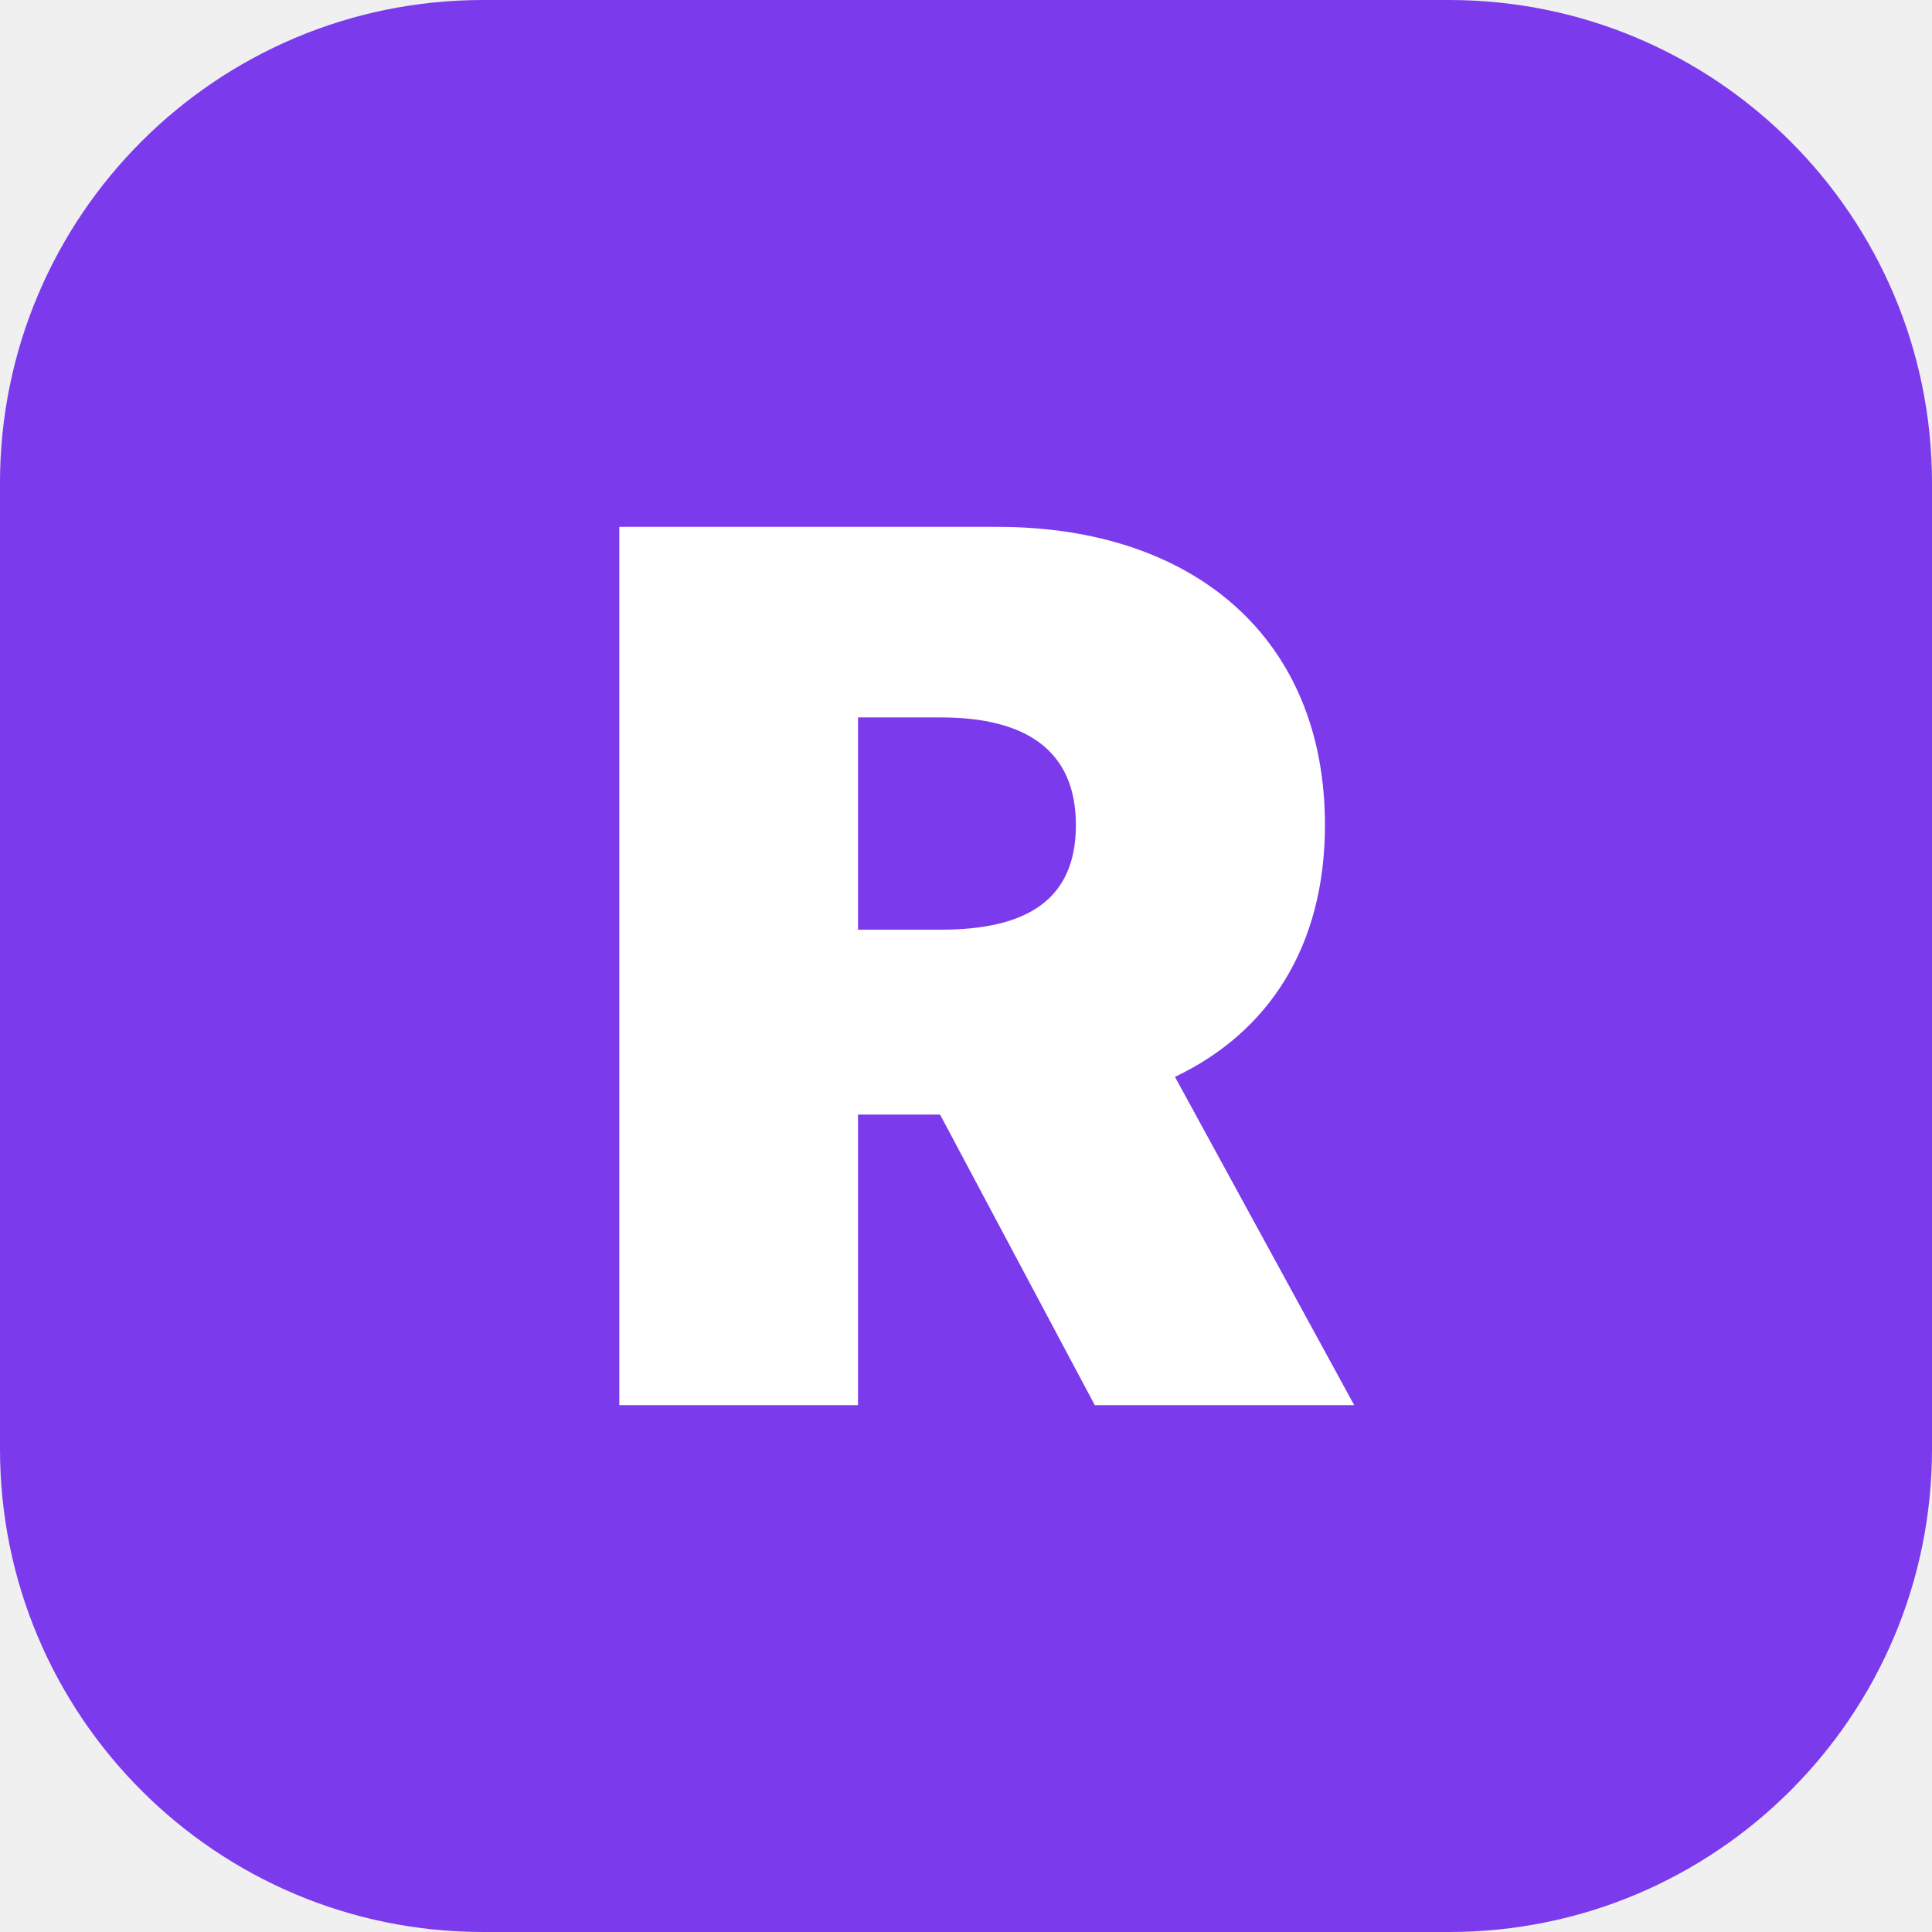
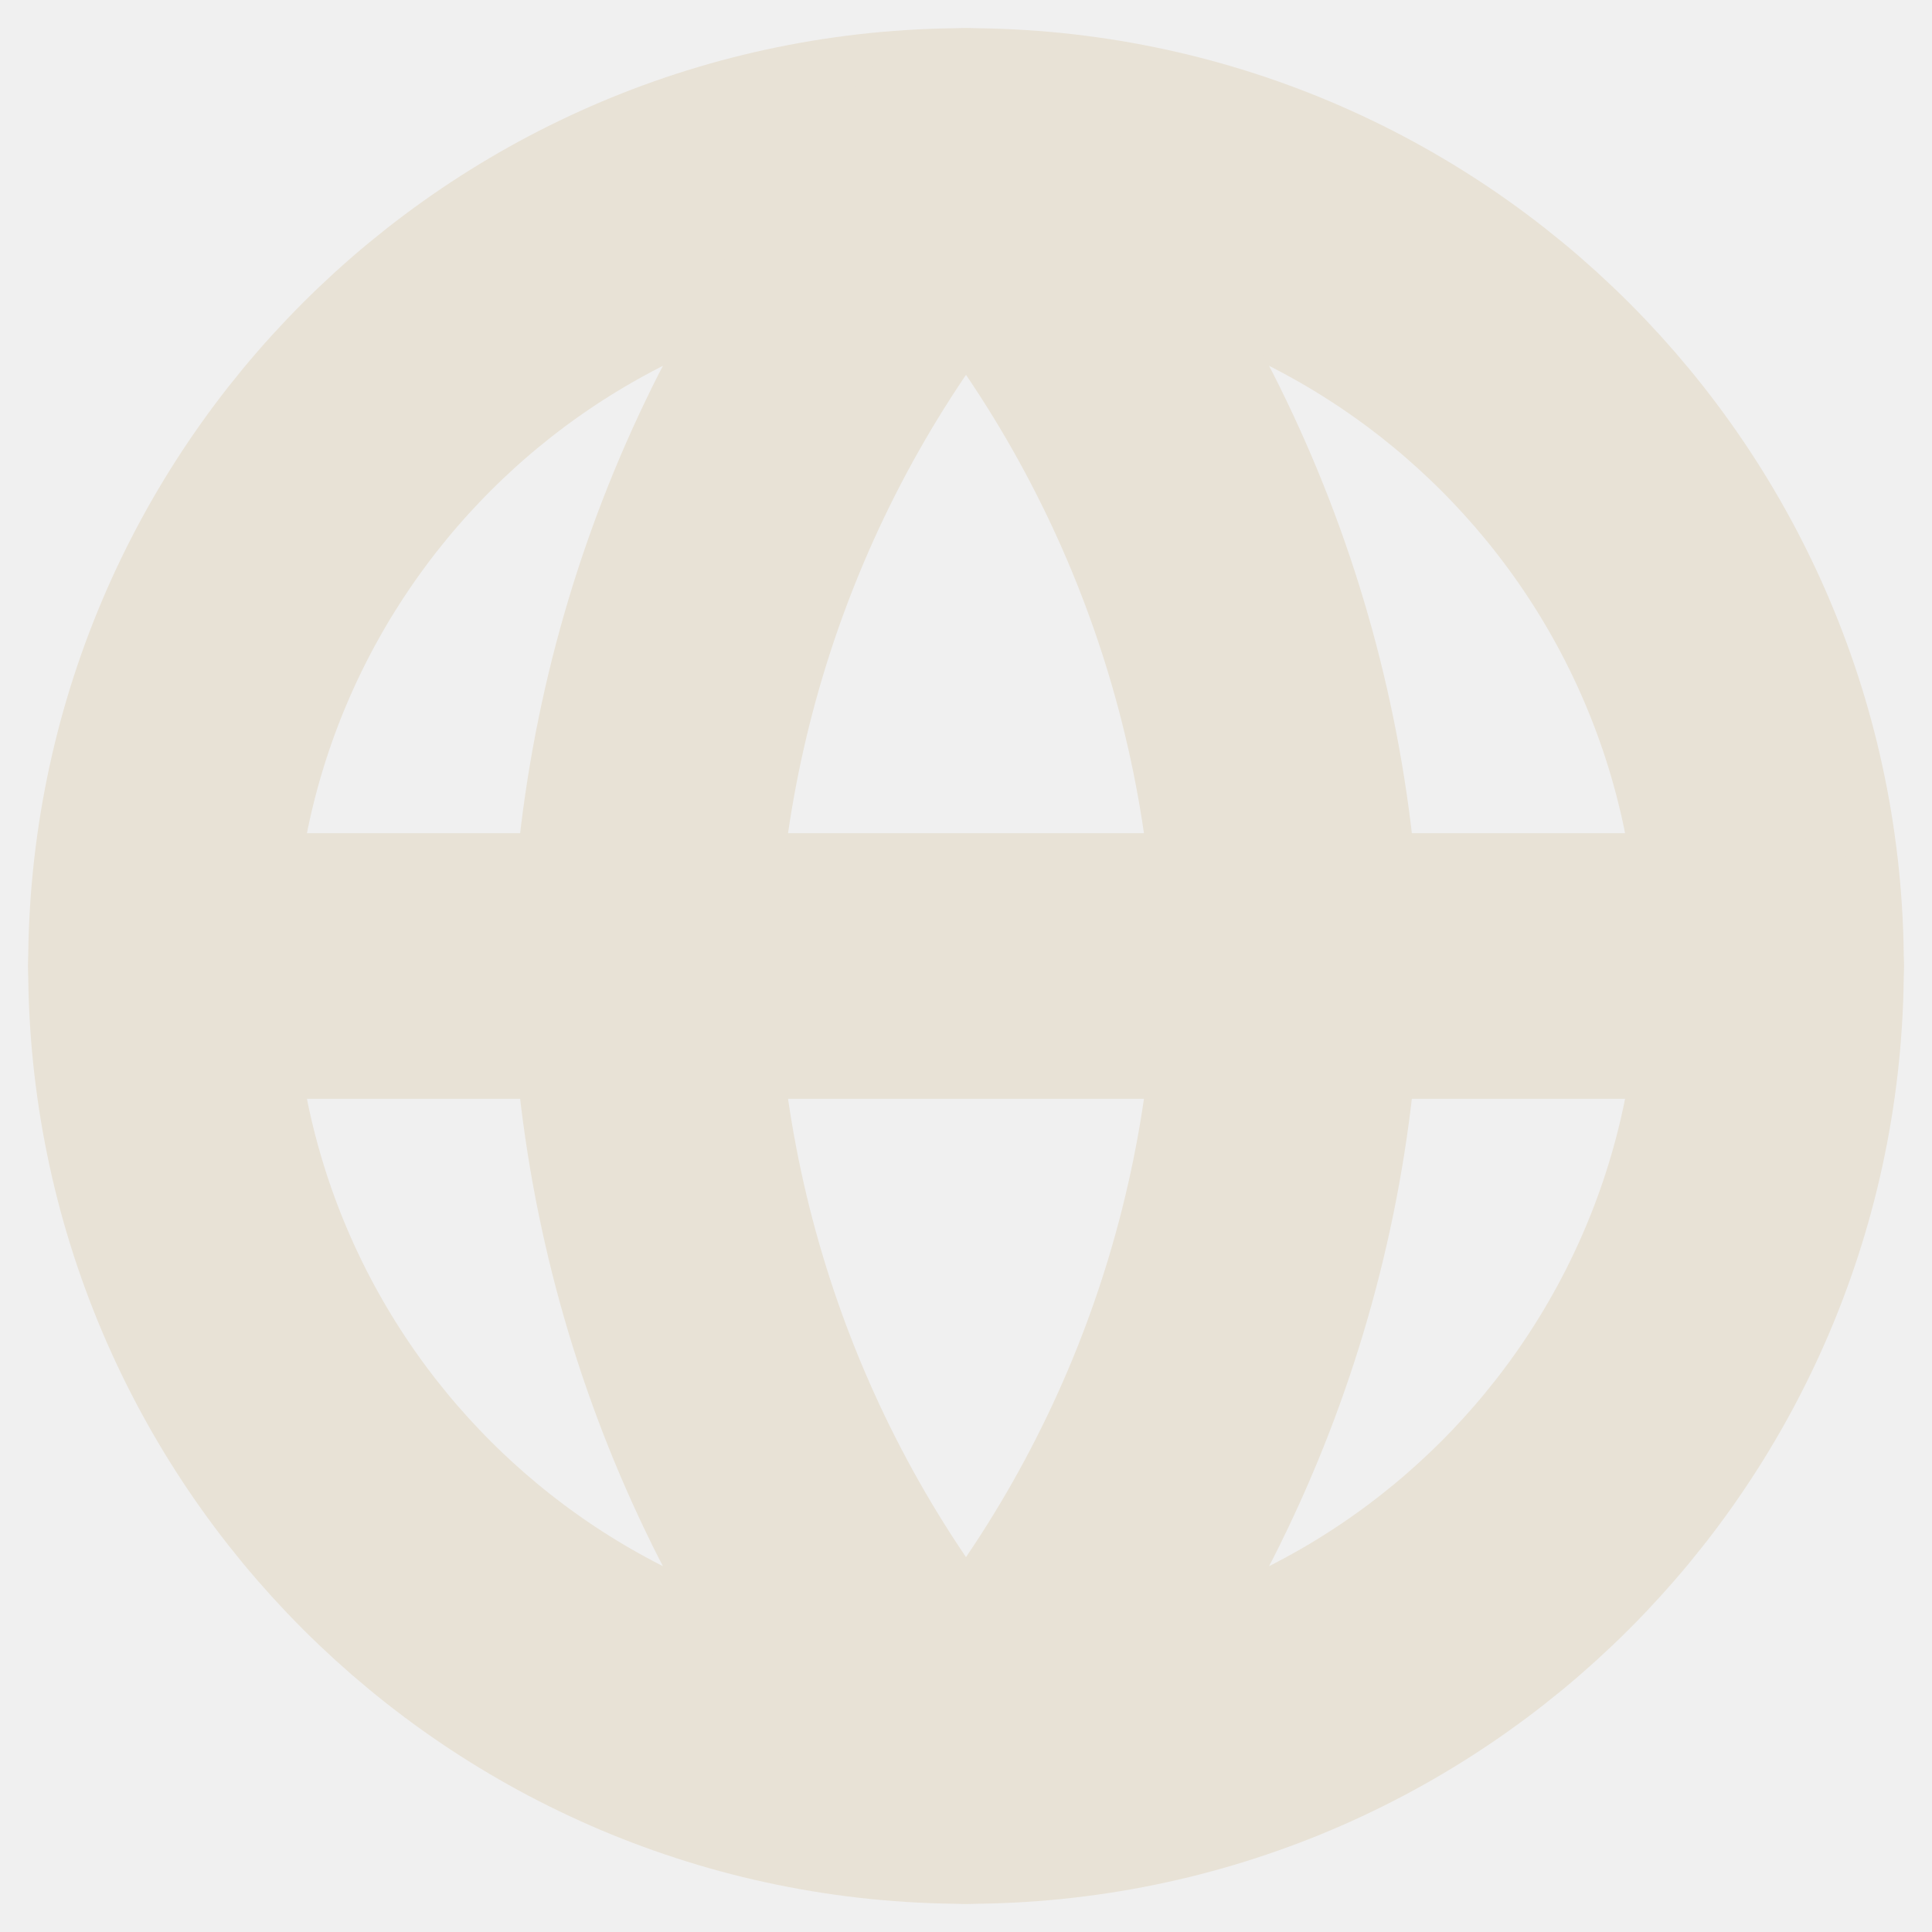
- <svg xmlns="http://www.w3.org/2000/svg" viewBox="0 0 32 32">
-   <rect width="32" height="32" rx="8" fill="#7c3aed" />
-   <text x="50%" y="50%" dominant-baseline="central" text-anchor="middle" font-family="system-ui, -apple-system, sans-serif" font-size="20" font-weight="900" fill="#ffffff">R</text>
+ <svg xmlns="http://www.w3.org/2000/svg" width="16" height="16" viewBox="0 0 24 24" fill="none" stroke="currentColor" stroke-width="2" stroke-linecap="round" stroke-linejoin="round" color="#E8E2D6">
+   <style>.fill-foreground,.fill-current,.fill-primary,.fill-background{fill:currentColor}.stroke-foreground,.stroke-current,.stroke-primary{stroke:currentColor}.text-foreground,.text-primary{color:currentColor}[fill]:not([fill="none"]){}svg&gt;*,svg g&gt;*{vector-effect:non-scaling-stroke}svg{fill:none;stroke:currentColor;stroke-width:2.2;stroke-linecap:round;stroke-linejoin:round}</style>
+   <circle cx="12" cy="12" r="10" />
+   <line x1="2" y1="12" x2="22" y2="12" />
+   <path d="M12 2a15.3 15.3 0 0 1 4 10 15.3 15.3 0 0 1-4 10 15.3 15.3 0 0 1-4-10 15.3 15.3 0 0 1 4-10z" />
</svg>
